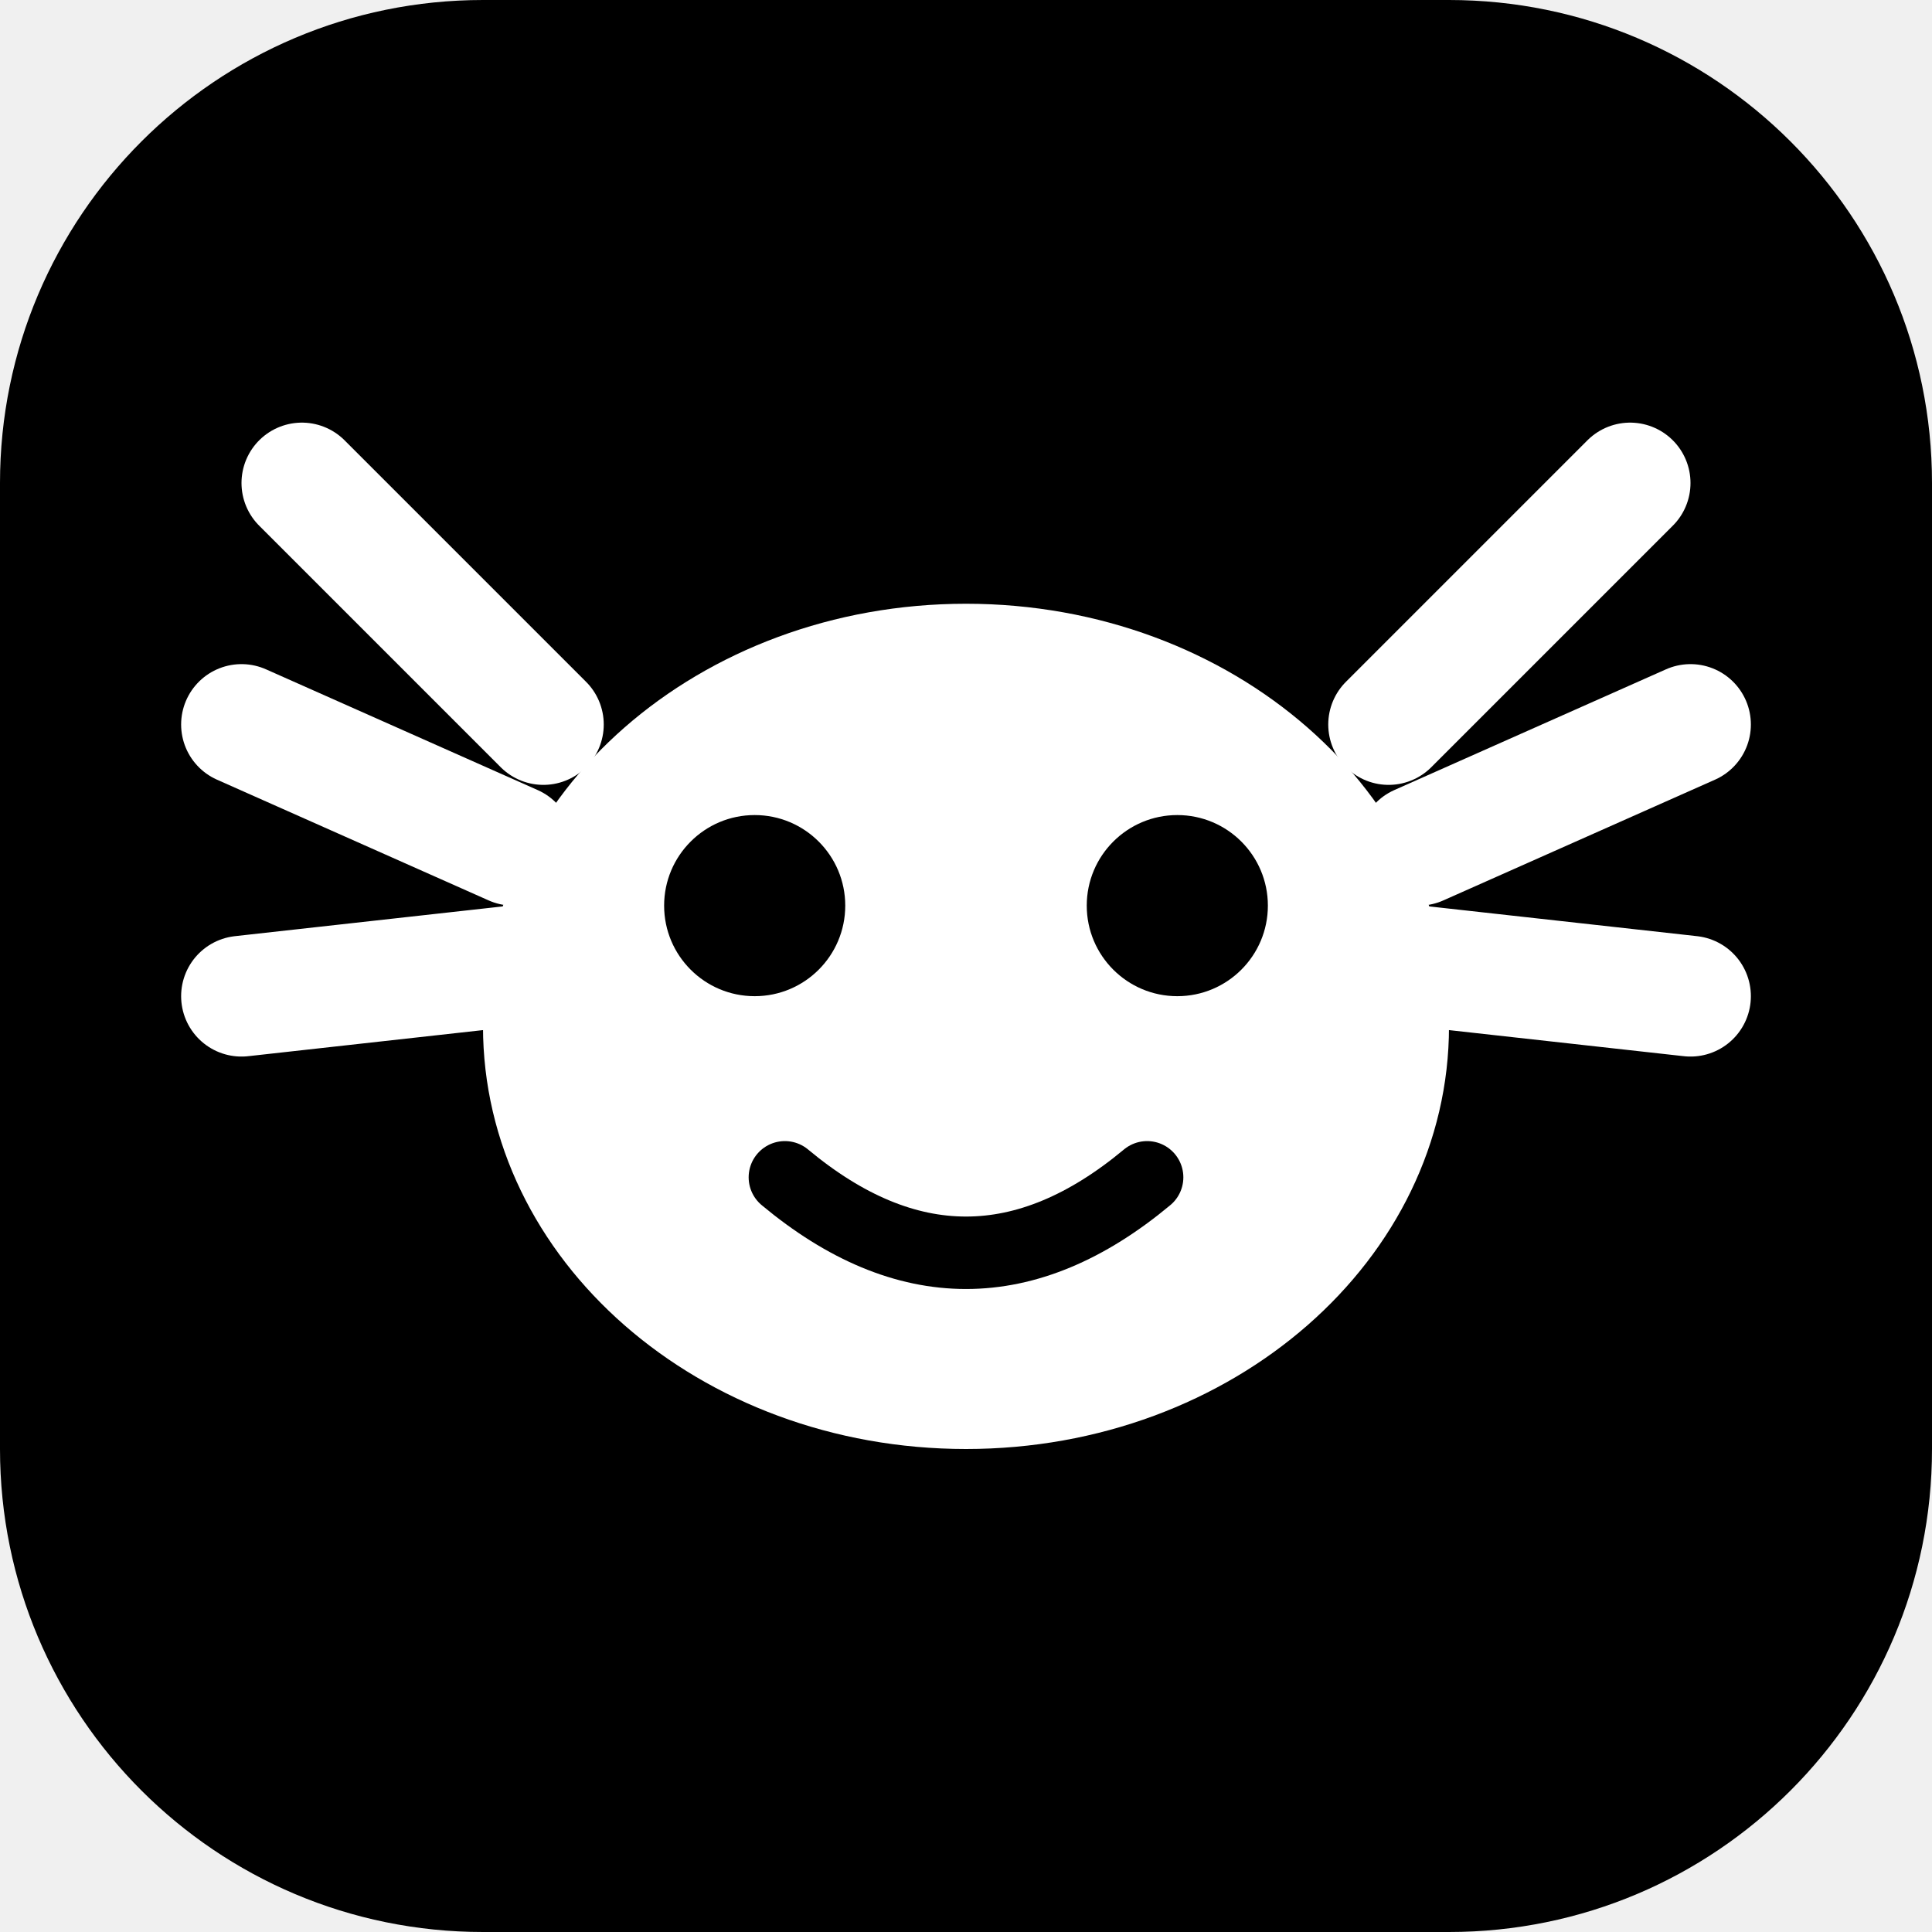
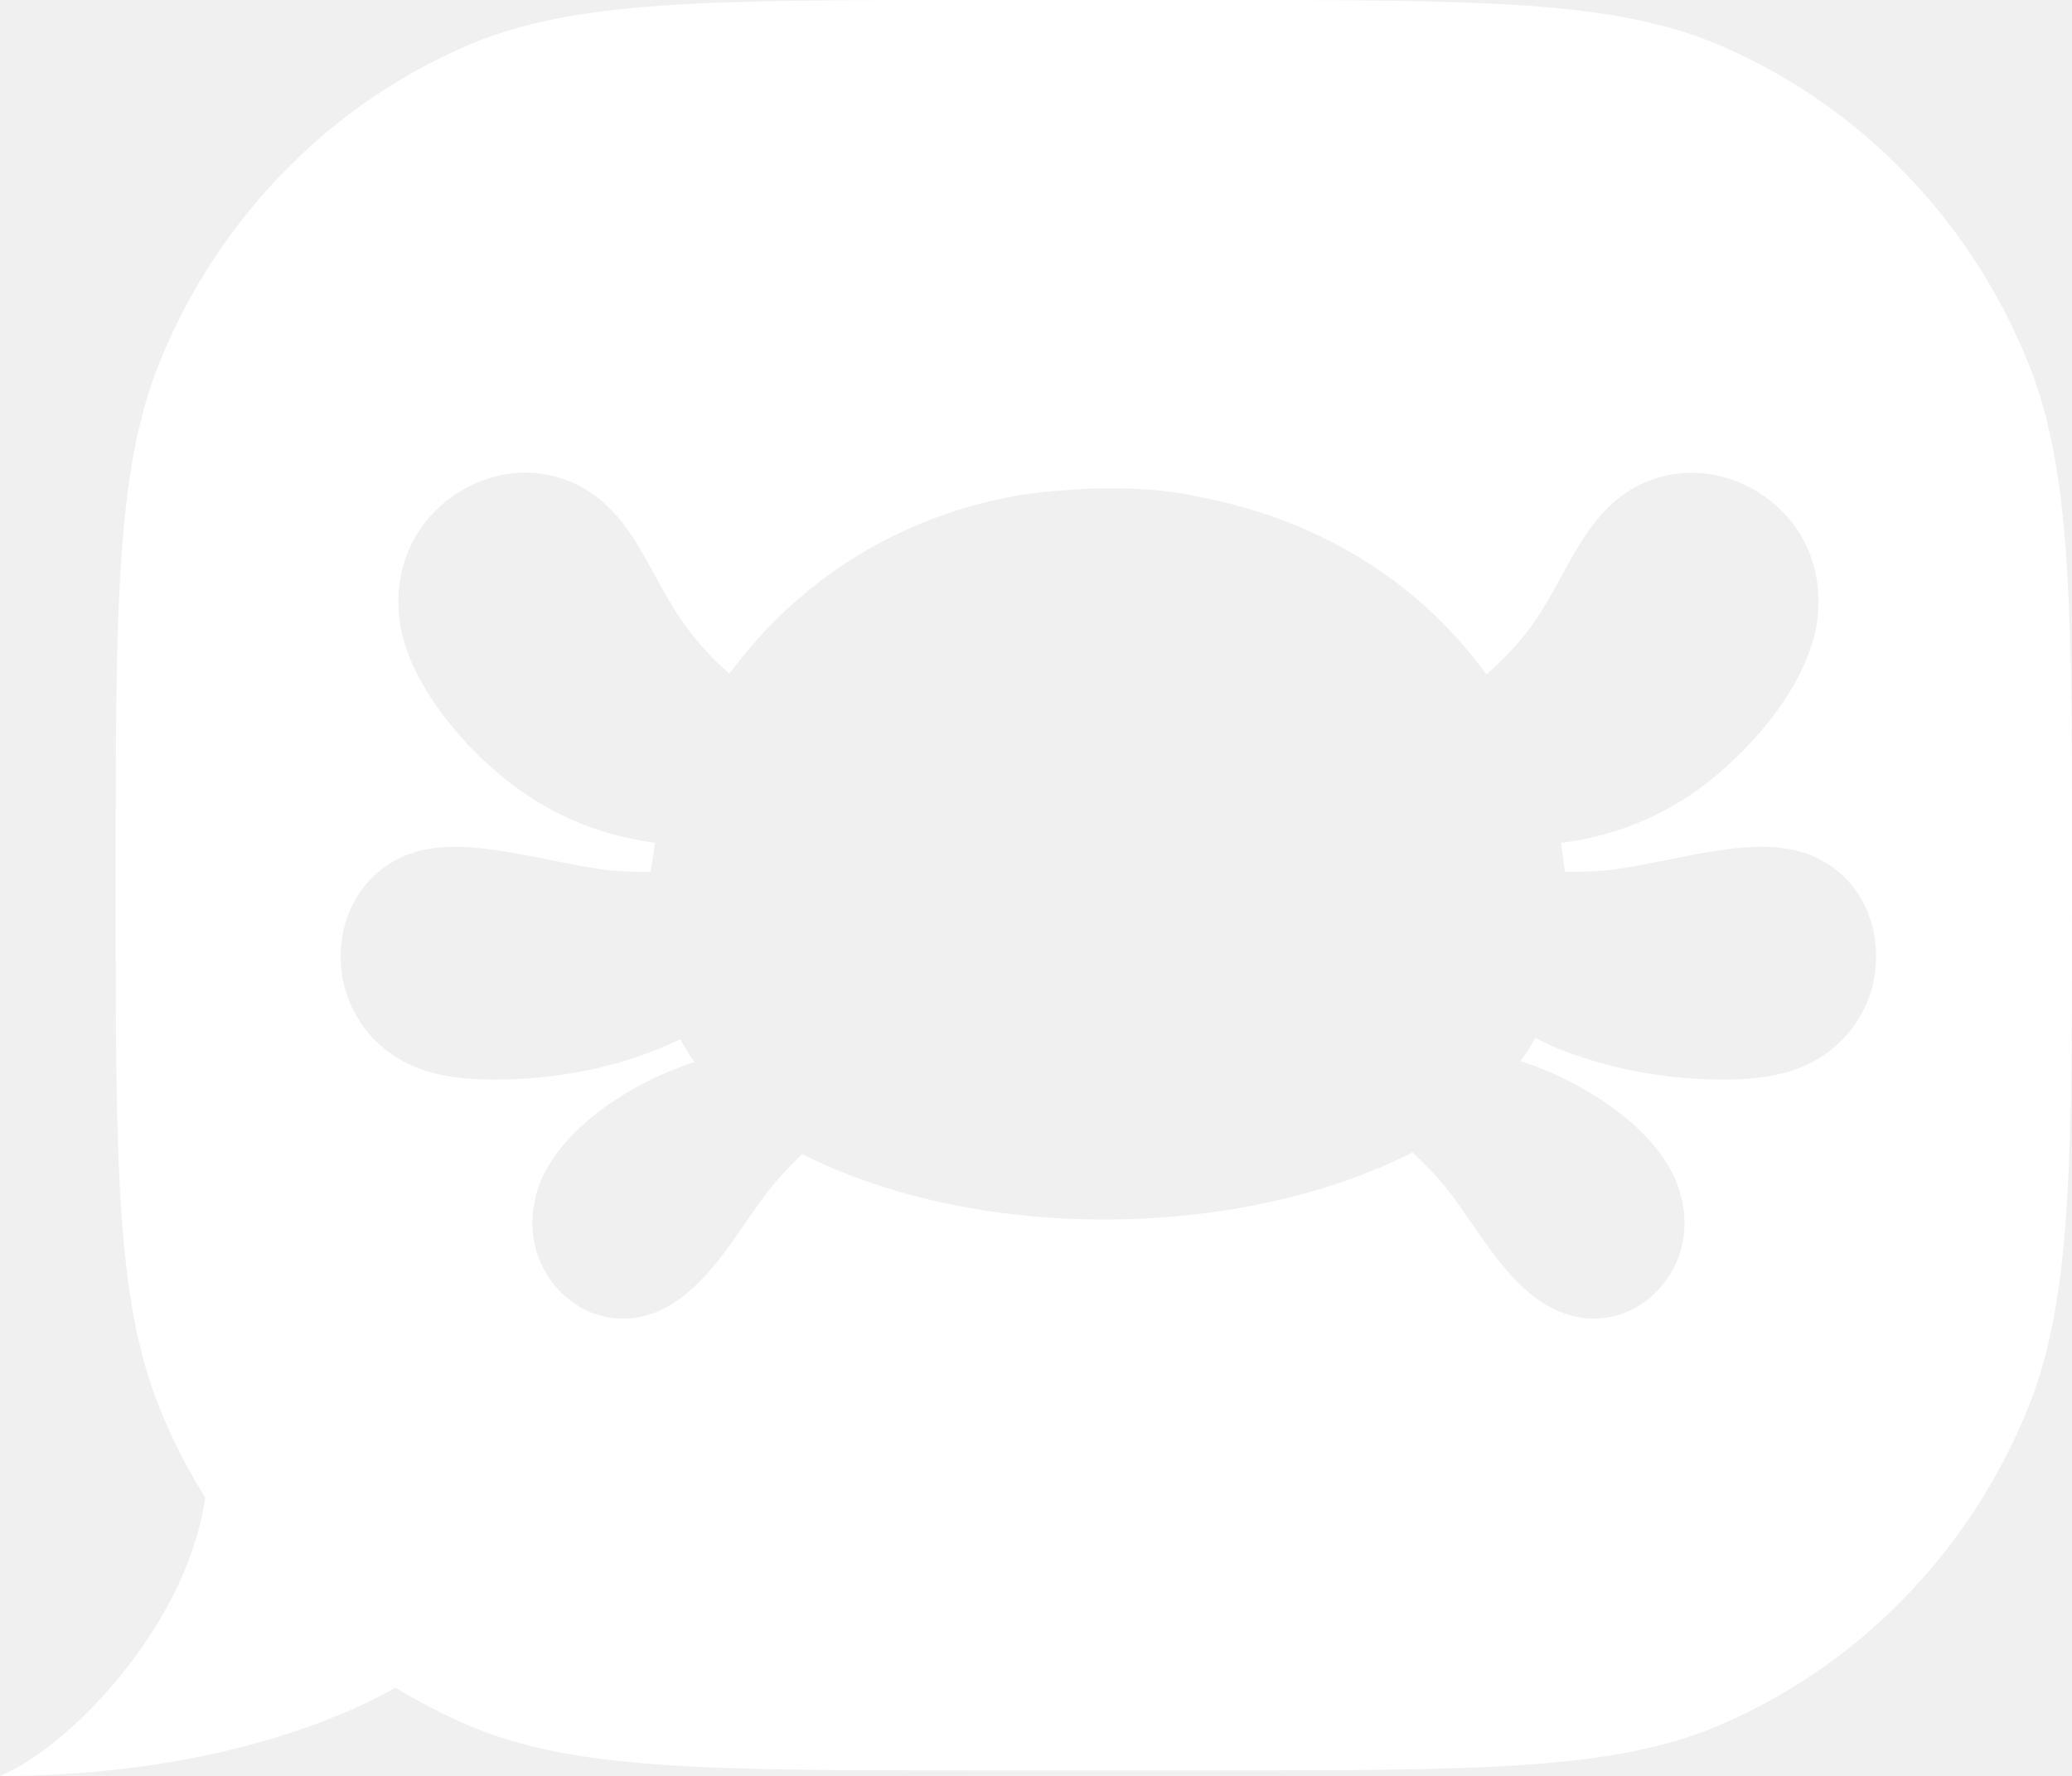
- <svg xmlns="http://www.w3.org/2000/svg" width="32" height="32" viewBox="0 0 32 32">
-   <rect width="32" height="32" rx="8" fill="#000" />
-   <ellipse cx="16" cy="17" rx="8" ry="7" fill="#fff" />
-   <line x1="9" y1="12" x2="5" y2="8" stroke="#fff" stroke-width="2" stroke-linecap="round" />
-   <line x1="8.5" y1="14" x2="4" y2="12" stroke="#fff" stroke-width="2" stroke-linecap="round" />
-   <line x1="8.5" y1="16" x2="4" y2="16.5" stroke="#fff" stroke-width="2" stroke-linecap="round" />
-   <line x1="23" y1="12" x2="27" y2="8" stroke="#fff" stroke-width="2" stroke-linecap="round" />
-   <line x1="23.5" y1="14" x2="28" y2="12" stroke="#fff" stroke-width="2" stroke-linecap="round" />
-   <line x1="23.5" y1="16" x2="28" y2="16.5" stroke="#fff" stroke-width="2" stroke-linecap="round" />
-   <circle cx="12.5" cy="15" r="1.5" fill="#000" />
-   <circle cx="19.5" cy="15" r="1.5" fill="#000" />
-   <path d="M13 19.5 Q16 22 19 19.5" stroke="#000" stroke-width="1.2" fill="none" stroke-linecap="round" />
+ <svg xmlns="http://www.w3.org/2000/svg" width="28" height="24" viewBox="0 0 28 24" fill="none">
+   <path fill-rule="evenodd" clip-rule="evenodd" d="M16.365 3.26639e-10C19.999 3.26639e-10 21.816 -0 23.247 0.615C25.125 1.421 26.617 2.957 27.402 4.887C28 6.359 28 8.227 28 11.963C28 15.699 28 17.567 27.402 19.039C26.618 20.969 25.125 22.504 23.247 23.311C21.816 23.926 19.999 23.926 16.365 23.926H13.197C9.563 23.926 7.747 23.926 6.316 23.311C5.979 23.166 5.656 22.997 5.346 22.808C4.26 23.418 2.43 24 2.67029e-05 24C0.921 23.621 2.486 22.016 2.763 20.307C2.766 20.284 2.769 20.262 2.773 20.239C2.538 19.86 2.331 19.459 2.161 19.039C1.563 17.567 1.563 15.699 1.563 11.963C1.563 8.227 1.562 6.359 2.161 4.887C2.945 2.957 4.438 1.421 6.316 0.615C7.747 -0 9.564 7.8142e-10 13.197 3.26639e-10H16.365ZM6.87 6.404C6.409 6.471 5.992 6.724 5.71 7.105C5.436 7.483 5.336 7.95 5.404 8.414C5.526 9.249 6.288 10.126 6.927 10.607C7.51 11.046 8.152 11.298 8.853 11.39C8.851 11.4 8.848 11.411 8.846 11.421C8.829 11.541 8.815 11.665 8.792 11.784C8.553 11.783 8.312 11.778 8.077 11.741C7.666 11.678 7.261 11.578 6.851 11.512C6.201 11.407 5.521 11.358 5.012 11.878C4.74 12.156 4.6 12.546 4.603 12.938C4.607 13.361 4.775 13.766 5.071 14.061C5.555 14.542 6.183 14.601 6.824 14.589C7.607 14.574 8.47 14.399 9.192 14.044C9.234 14.117 9.277 14.19 9.32 14.263C9.341 14.293 9.364 14.322 9.386 14.351C9.217 14.41 9.049 14.472 8.885 14.548C8.313 14.814 7.657 15.267 7.358 15.854C7.191 16.182 7.143 16.571 7.254 16.926C7.359 17.258 7.588 17.535 7.892 17.693C8.176 17.838 8.505 17.86 8.805 17.755C9.521 17.505 9.936 16.672 10.381 16.097C10.52 15.917 10.68 15.756 10.841 15.596C13.225 16.805 16.765 16.755 19.091 15.573C19.256 15.734 19.419 15.896 19.562 16.078C20.011 16.652 20.424 17.498 21.142 17.751C21.444 17.86 21.776 17.839 22.063 17.694C22.364 17.538 22.594 17.265 22.7 16.937C22.814 16.587 22.77 16.199 22.609 15.873C22.301 15.246 21.568 14.762 20.957 14.495C20.822 14.435 20.684 14.386 20.546 14.339C20.567 14.31 20.591 14.283 20.612 14.253C20.661 14.182 20.703 14.104 20.747 14.027C20.85 14.079 20.953 14.13 21.061 14.173C21.74 14.445 22.493 14.582 23.221 14.59C23.831 14.597 24.432 14.518 24.887 14.06C25.183 13.765 25.351 13.359 25.353 12.935C25.355 12.544 25.222 12.161 24.95 11.881C24.437 11.353 23.748 11.407 23.093 11.514C22.692 11.58 22.295 11.677 21.894 11.739C21.648 11.777 21.398 11.782 21.149 11.783C21.133 11.662 21.116 11.541 21.099 11.421C21.096 11.411 21.093 11.402 21.091 11.392C21.811 11.302 22.481 11.036 23.069 10.579C23.707 10.082 24.449 9.223 24.559 8.376C24.618 7.924 24.513 7.457 24.241 7.093C23.952 6.71 23.526 6.461 23.057 6.401C22.784 6.367 22.506 6.405 22.25 6.51C21.446 6.849 21.216 7.69 20.76 8.367C20.565 8.655 20.339 8.893 20.087 9.115C19.125 7.793 17.733 6.996 16.154 6.705C15.708 6.604 15.209 6.593 14.754 6.603C14.418 6.618 14.09 6.644 13.757 6.694C13.531 6.74 13.305 6.784 13.083 6.85C11.77 7.237 10.678 7.997 9.857 9.104C9.597 8.876 9.369 8.624 9.172 8.327C8.723 7.649 8.5 6.836 7.696 6.505C7.434 6.398 7.149 6.363 6.87 6.404Z" fill="white" />
</svg>
